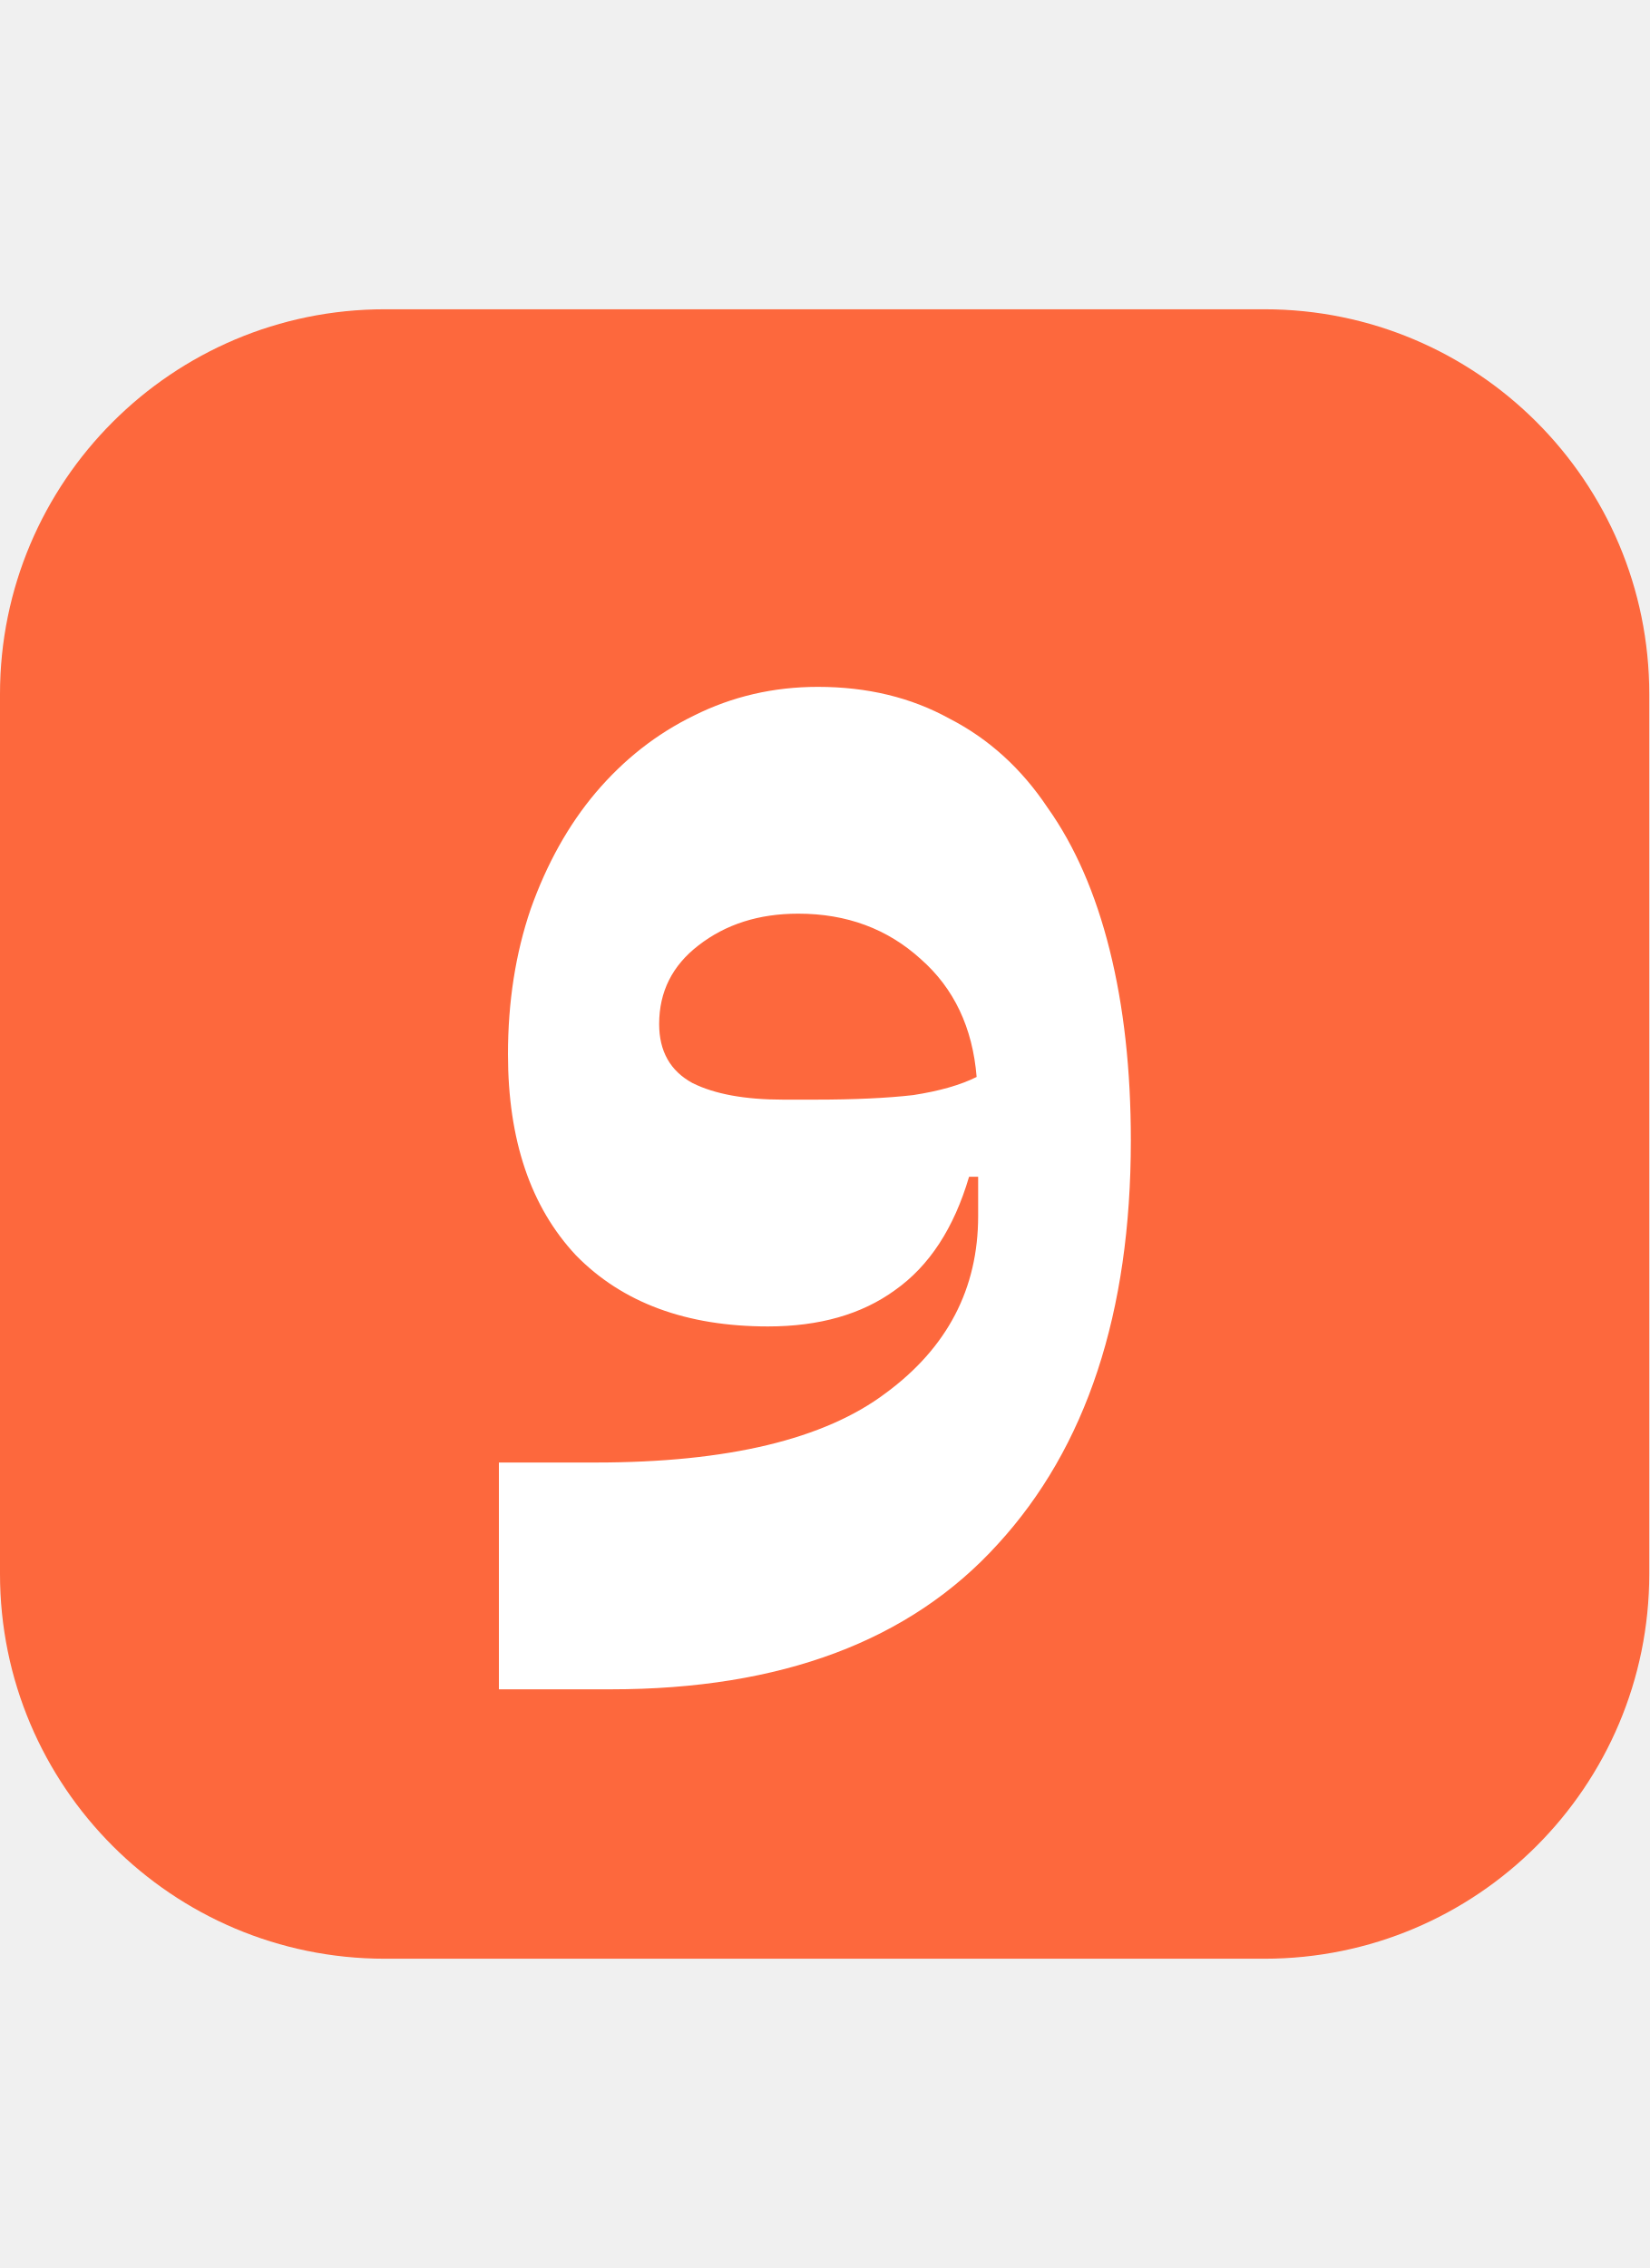
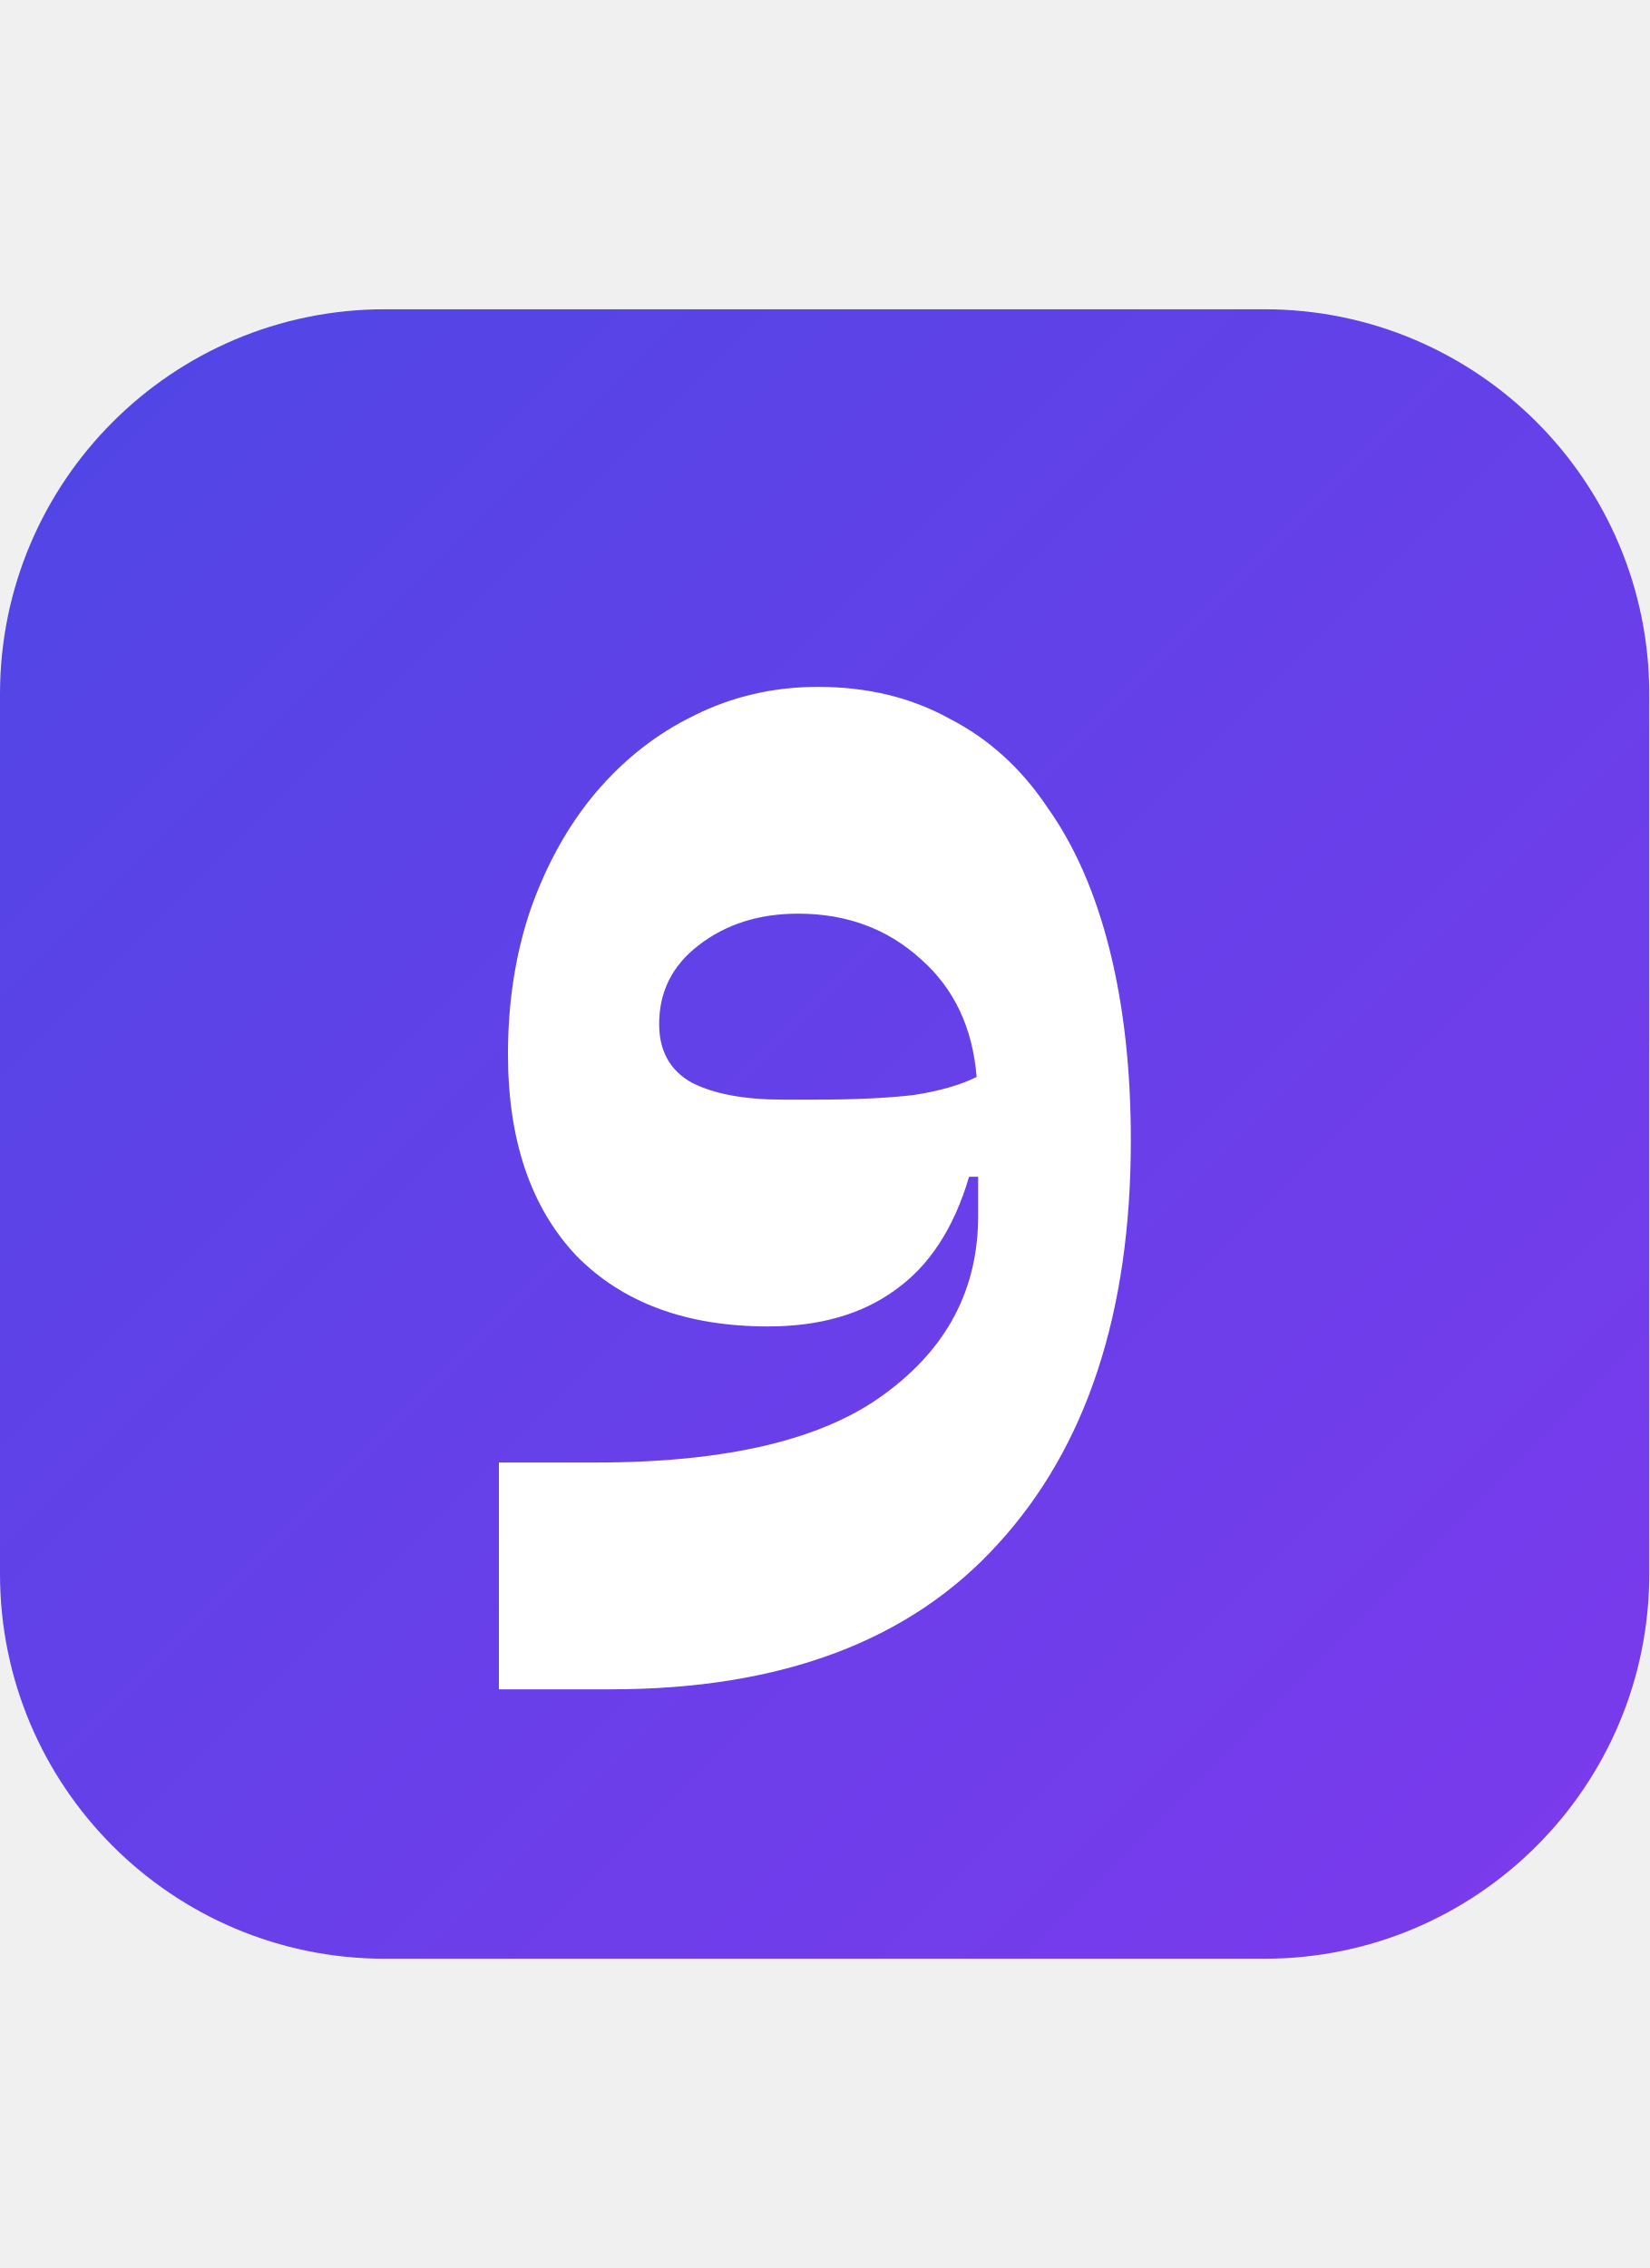
<svg xmlns="http://www.w3.org/2000/svg" width="120" height="165" viewBox="0 45 120 120" fill="none">
-   <path y="45" width="120" height="120" rx="28" fill="#FD683D" d="M28 45H92A28 28 0 0 1 120 73V137A28 28 0 0 1 92 165H28A28 28 0 0 1 0 137V73A28 28 0 0 1 28 45z" />
-   <path d="M36.3 128.9h7.04q14.41 0 21.12 -5.06 6.71 -4.95 6.71 -12.87v-2.86h-0.66q-1.65 5.61 -5.39 8.25 -3.63 2.64 -9.24 2.64 -8.91 0 -13.97 -5.17 -4.95 -5.28 -4.95 -14.63 0 -5.72 1.65 -10.56 1.76 -4.95 4.73 -8.47 3.08 -3.63 7.15 -5.61 4.18 -2.09 9.02 -2.09 5.39 0 9.57 2.31 4.29 2.2 7.15 6.49 2.97 4.18 4.51 10.34t1.54 13.86q0 18.81 -9.68 29.37 -9.57 10.56 -28.16 10.56H36.3zm22.99 -26.4q4.29 0 7.15 -0.33 2.86 -0.44 4.62 -1.32 -0.44 -5.39 -4.07 -8.58 -3.63 -3.3 -8.91 -3.3 -4.29 0 -7.26 2.31 -2.86 2.2 -2.86 5.72 0 2.97 2.42 4.29 2.42 1.21 6.6 1.21z" fill="white" />
+   <defs>
+     <linearGradient id="auroraTile" gradientUnits="userSpaceOnUse" x1="0" y1="45" x2="120" y2="165">
+       <stop offset="0" stop-color="#4F46E5" />
+       <stop offset="1" stop-color="#7C3AED" />
+     </linearGradient>
+   </defs>
+   <path d="M28 45H92A28 28 0 0 1 120 73V137A28 28 0 0 1 92 165H28A28 28 0 0 1 0 137V73A28 28 0 0 1 28 45z" fill="url(#auroraTile)" />
+   <path d="M36.3 128.9h7.04q14.41 0 21.12 -5.06 6.71 -4.95 6.71 -12.87v-2.86h-0.66q-1.65 5.61 -5.39 8.25 -3.63 2.64 -9.24 2.64 -8.91 0 -13.97 -5.17 -4.95 -5.28 -4.95 -14.63 0 -5.72 1.65 -10.56 1.76 -4.95 4.73 -8.47 3.08 -3.63 7.15 -5.61 4.18 -2.09 9.02 -2.09 5.39 0 9.57 2.31 4.29 2.2 7.15 6.49 2.97 4.18 4.51 10.34t1.54 13.86q0 18.81 -9.68 29.37 -9.57 10.56 -28.16 10.56H36.3zm22.99 -26.4q4.29 0 7.15 -0.33 2.86 -0.44 4.62 -1.32 -0.44 -5.39 -4.07 -8.58 -3.63 -3.3 -8.91 -3.3 -4.29 0 -7.26 2.31 -2.86 2.2 -2.86 5.72 0 2.97 2.42 4.29 2.42 1.21 6.6 1.21z" fill="#FFFFFF" />
</svg>
